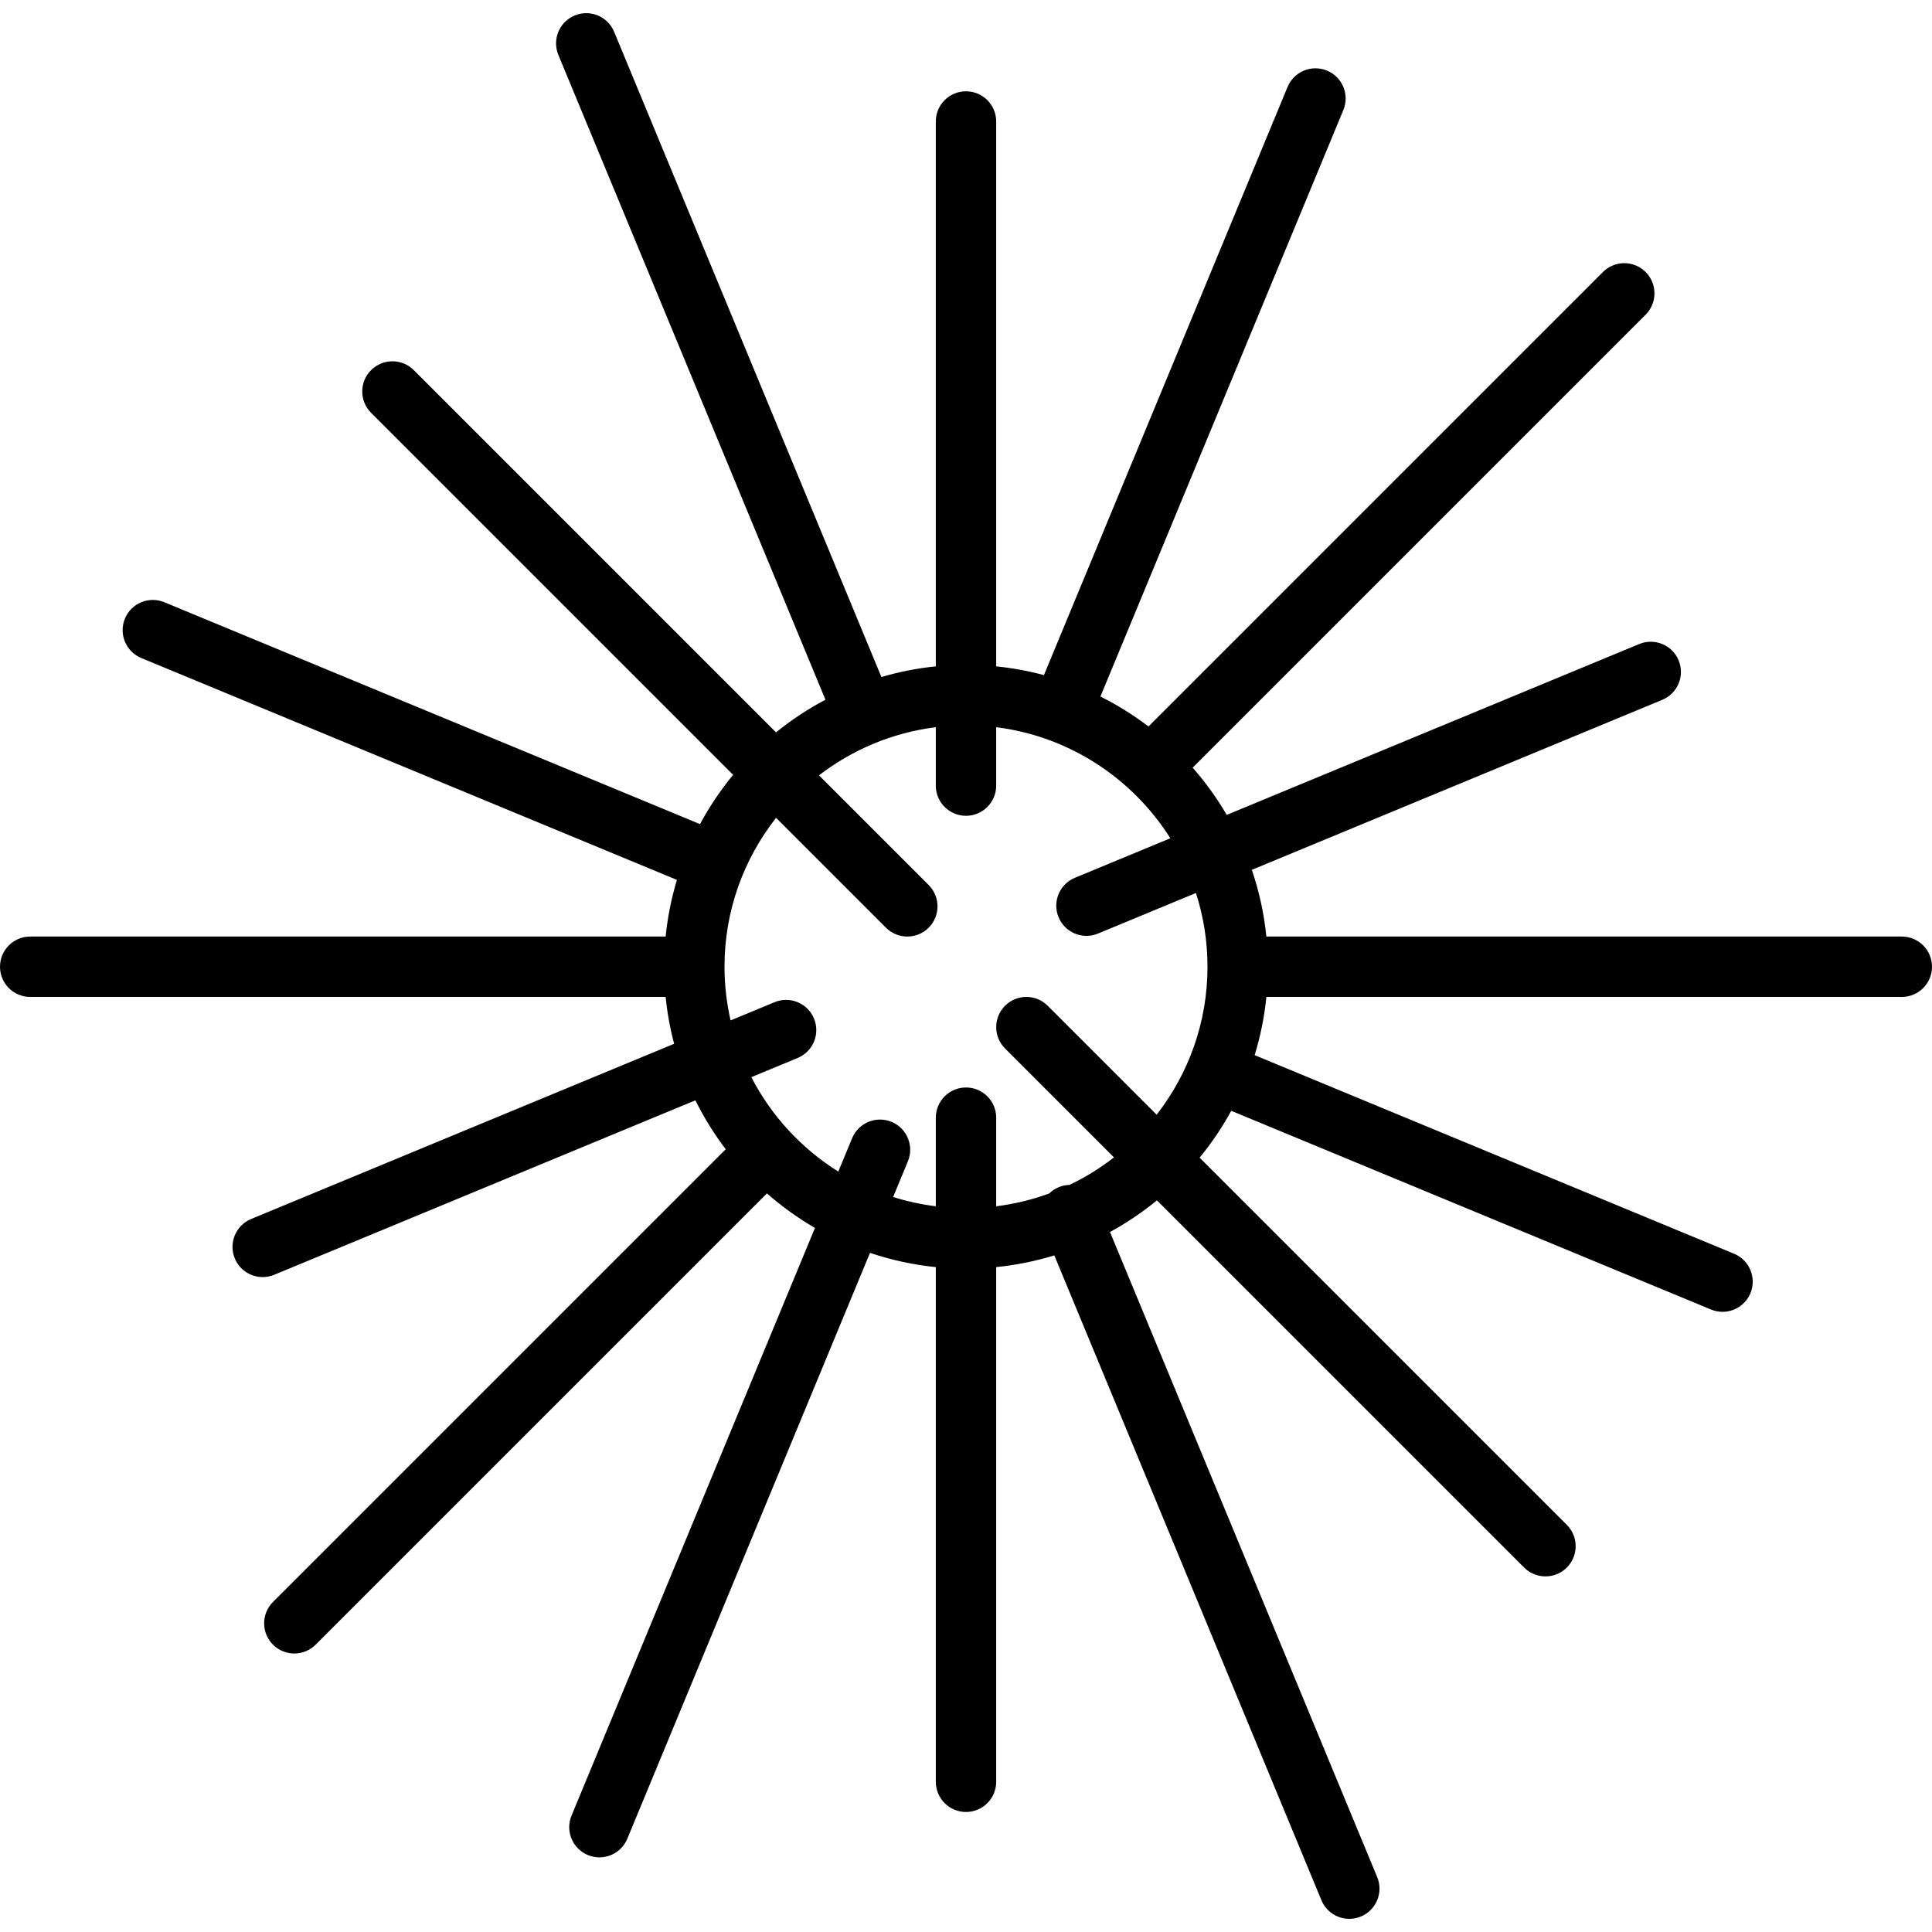
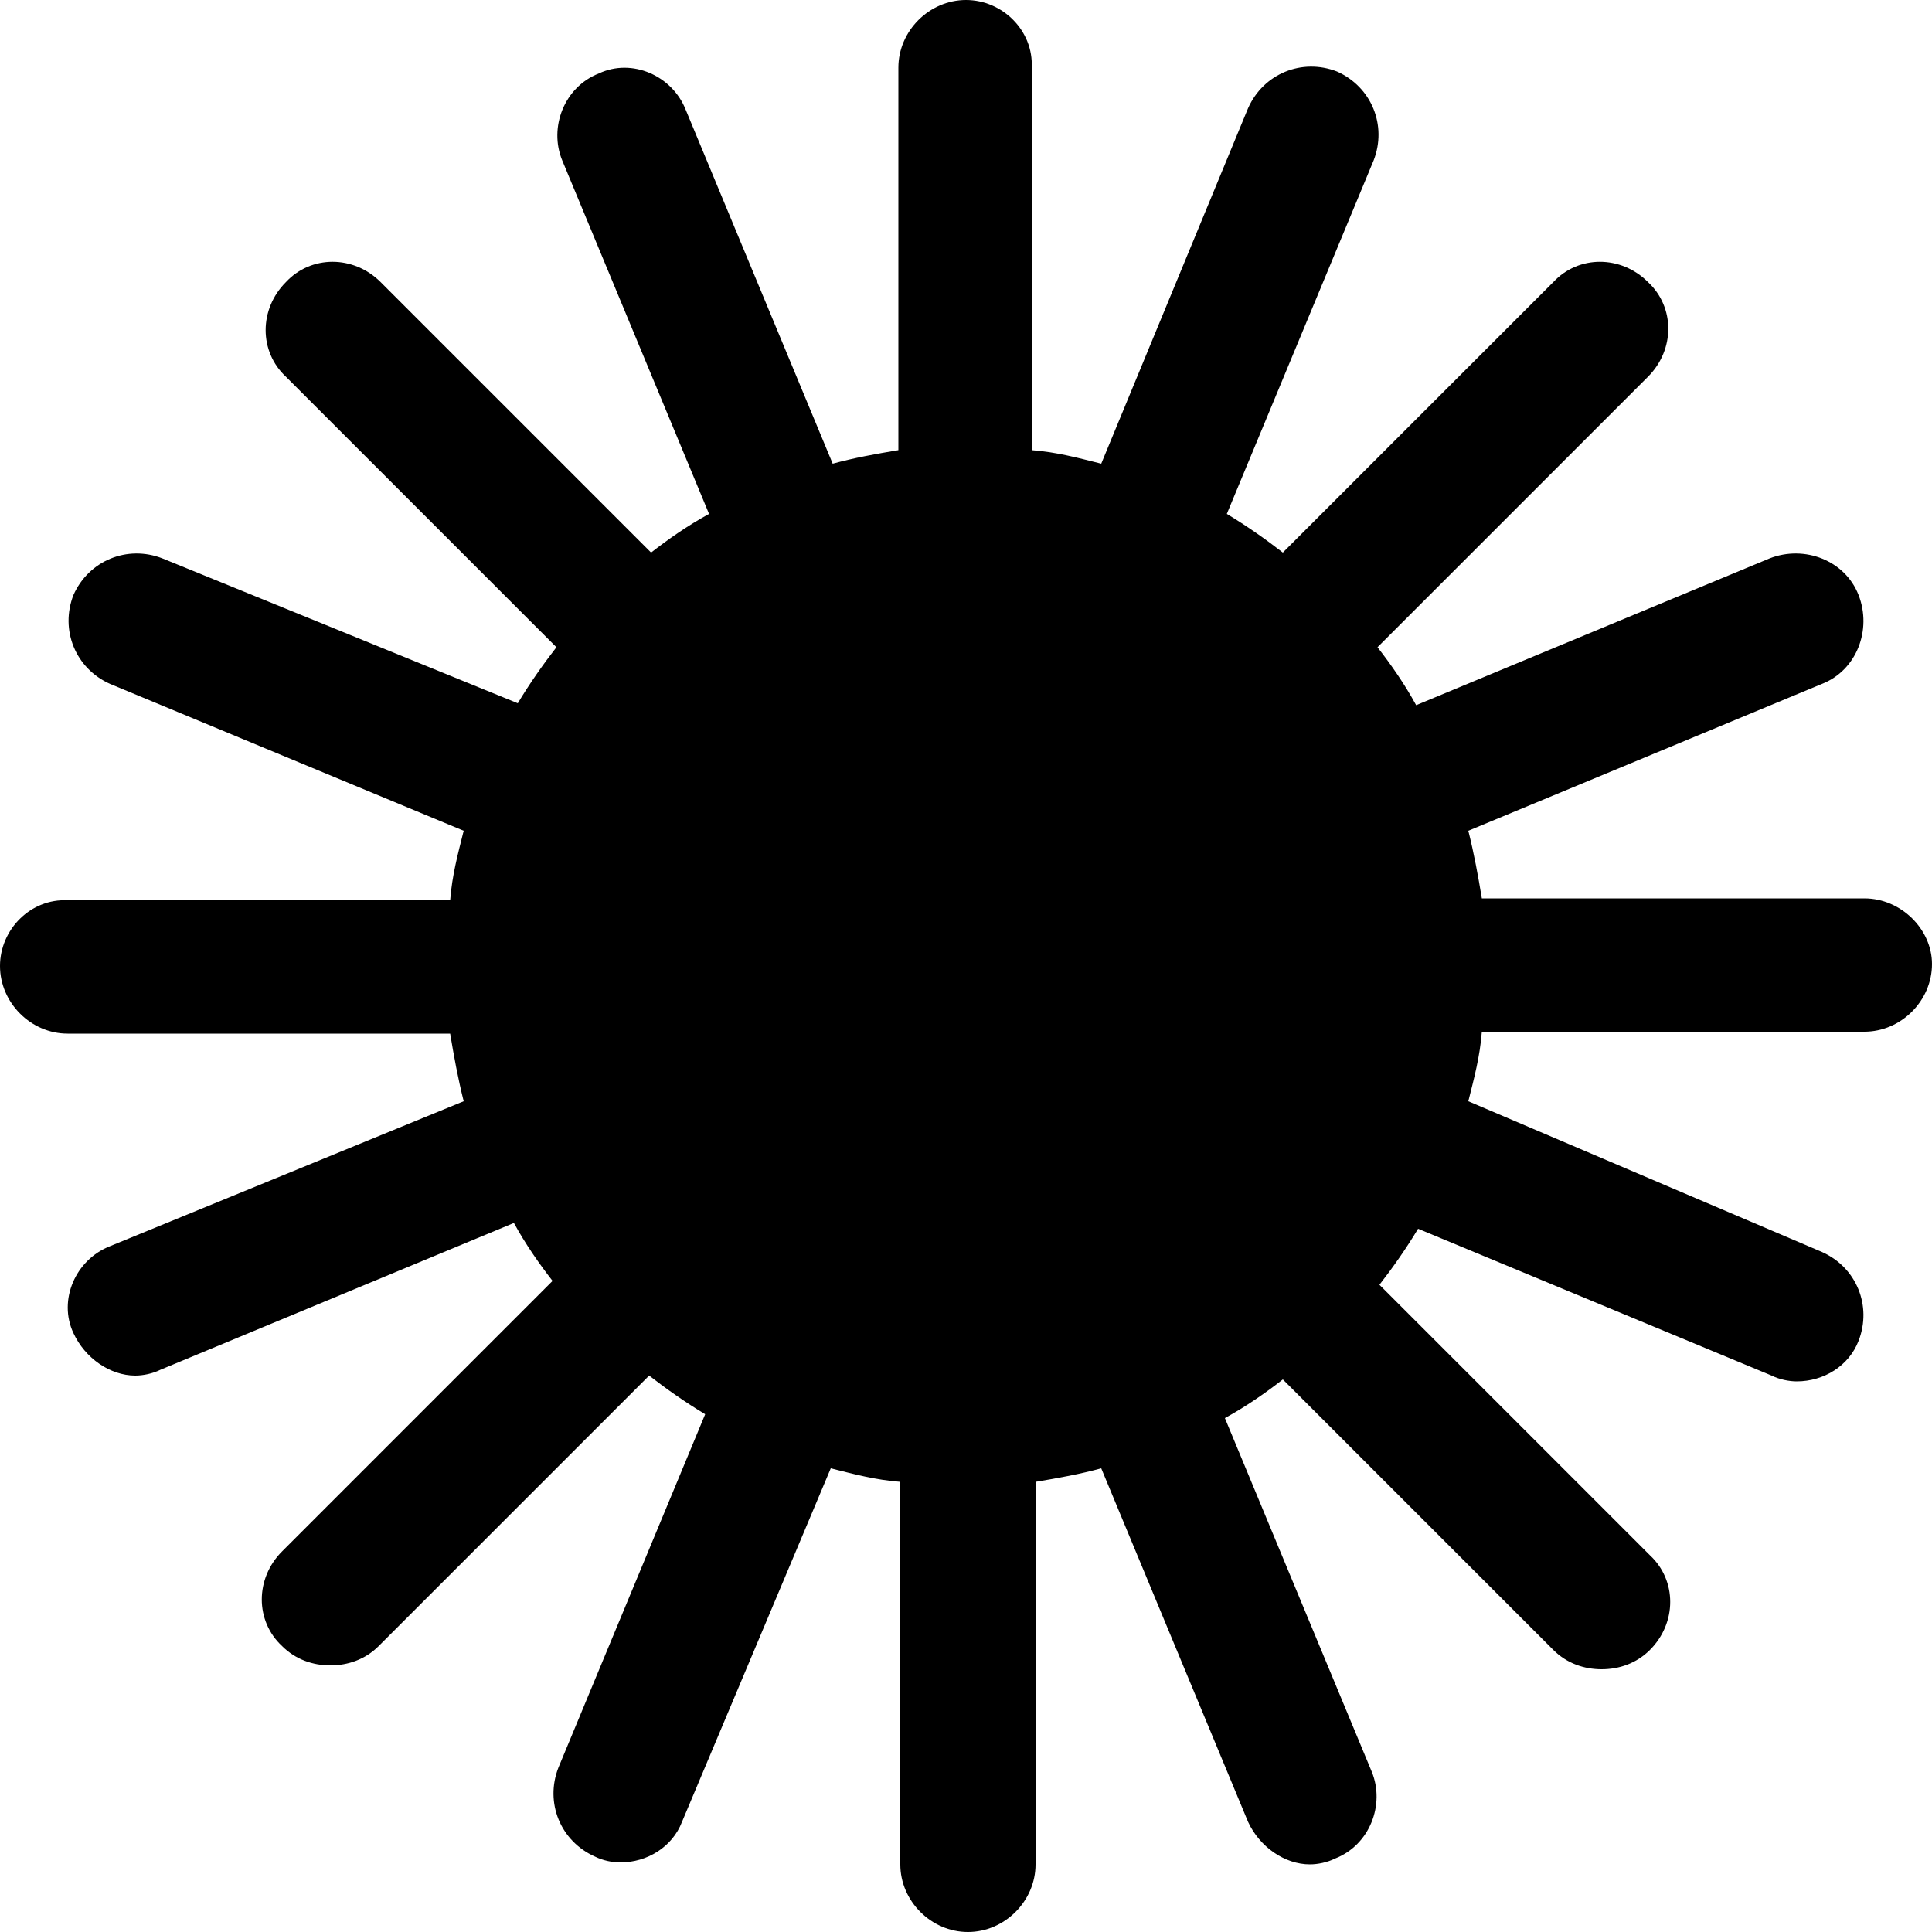
- <svg xmlns="http://www.w3.org/2000/svg" version="1.1" id="Capa_1" x="0px" y="0px" viewBox="0 0 512 512" style="enable-background:new 0 0 512 512;" xml:space="preserve">
-   <path d="M504,248.195H335.599c-0.611-6.123-1.933-12.037-3.851-17.678l108.776-45.057c4.082-1.69,6.021-6.37,4.33-10.452  c-1.691-4.083-6.373-6.021-10.453-4.329l-109.303,45.275c-2.61-4.464-5.637-8.651-9.032-12.512l120.04-120.041  c3.125-3.125,3.125-8.189,0-11.314c-3.124-3.123-8.189-3.123-11.313,0L304.36,192.521c-3.972-3.024-8.236-5.679-12.738-7.929  l64.38-155.427c1.691-4.082-0.248-8.762-4.33-10.452c-4.081-1.689-8.762,0.247-10.453,4.329l-64.564,155.871  c-4.101-1.097-8.326-1.885-12.656-2.317V32.195c0-4.418-3.582-8-8-8s-8,3.582-8,8v144.401c-4.955,0.495-9.771,1.459-14.42,2.819  L162.754,8.427c-1.691-4.082-6.373-6.02-10.453-4.329c-4.082,1.69-6.021,6.37-4.33,10.452l70.78,170.878  c-4.655,2.46-9.041,5.361-13.098,8.656l-95.997-95.997c-3.124-3.123-8.189-3.123-11.313,0c-3.125,3.125-3.125,8.189,0,11.314  l95.942,95.942c-3.333,4.039-6.273,8.412-8.773,13.056L43.56,159.6c-4.081-1.689-8.761,0.247-10.453,4.329  c-1.691,4.082,0.248,8.762,4.33,10.452L179.39,233.18c-1.454,4.832-2.473,9.849-2.989,15.015H8c-4.418,0-8,3.582-8,8  c0,4.418,3.582,8,8,8h168.401c0.424,4.246,1.186,8.393,2.25,12.419L66.554,323.047c-4.082,1.69-6.021,6.37-4.33,10.452  c1.276,3.081,4.255,4.94,7.394,4.94c1.021,0,2.058-0.196,3.059-0.611l111.609-46.23c2.272,4.583,4.967,8.92,8.041,12.957  L72.343,424.538c-3.125,3.125-3.125,8.189,0,11.314c1.562,1.562,3.609,2.343,5.657,2.343s4.095-0.781,5.657-2.343l119.59-119.59  c3.922,3.449,8.182,6.517,12.725,9.154l-64.51,155.741c-1.691,4.082,0.248,8.762,4.33,10.452c1.001,0.415,2.038,0.611,3.058,0.611  c3.139,0,6.118-1.859,7.395-4.94l64.31-155.258c5.572,1.875,11.406,3.169,17.446,3.772v136.401c0,4.418,3.582,8,8,8s8-3.582,8-8  V335.794c5.304-0.529,10.456-1.583,15.407-3.1l70.78,170.879c1.276,3.081,4.255,4.94,7.394,4.94c1.021,0,2.058-0.196,3.059-0.611  c4.082-1.69,6.021-6.37,4.33-10.452l-70.812-170.957c4.416-2.406,8.577-5.221,12.442-8.385l97.308,97.308  c1.562,1.562,3.609,2.343,5.657,2.343s4.095-0.781,5.657-2.343c3.125-3.125,3.125-8.189,0-11.314l-97.307-97.307  c3.159-3.859,5.97-8.014,8.374-12.421l127.139,52.662c1.001,0.415,2.038,0.611,3.059,0.611c3.139,0,6.118-1.859,7.394-4.94  c1.691-4.082-0.248-8.762-4.33-10.452l-127.056-52.628c1.522-4.958,2.577-10.118,3.107-15.431H504c4.418,0,8-3.582,8-8  C512,251.777,508.418,248.195,504,248.195z M277.657,266.538c-3.124-3.123-8.189-3.123-11.313,0c-3.125,3.125-3.125,8.189,0,11.314  l28.869,28.869c-3.641,2.833-7.588,5.288-11.794,7.291c-0.951,0.025-1.912,0.213-2.843,0.599c-0.969,0.401-1.813,0.975-2.52,1.666  c-4.472,1.646-9.182,2.79-14.056,3.401v-23.482c0-4.418-3.582-8-8-8s-8,3.582-8,8v23.482c-3.887-0.487-7.671-1.312-11.311-2.466  l3.916-9.453c1.691-4.082-0.248-8.762-4.33-10.452c-4.084-1.691-8.762,0.247-10.453,4.329l-3.664,8.845  c-9.754-6.103-17.746-14.757-23.048-25.023l12.277-5.085c4.082-1.69,6.021-6.37,4.33-10.452c-1.691-4.082-6.372-6.02-10.453-4.329  l-11.652,4.826c-1.043-4.577-1.613-9.333-1.613-14.222c0-14.882,5.12-28.583,13.672-39.465l29.122,29.122  c1.562,1.562,3.609,2.343,5.657,2.343c2.047,0,4.095-0.781,5.657-2.343c3.125-3.125,3.125-8.189,0-11.314l-29.067-29.067  c8.802-6.776,19.405-11.309,30.96-12.758v15.482c0,4.418,3.582,8,8,8s8-3.582,8-8v-15.482c19.422,2.435,36.158,13.596,46.151,29.433  l-25.289,10.475c-4.082,1.69-6.021,6.37-4.33,10.452c1.276,3.081,4.255,4.94,7.394,4.94c1.021,0,2.058-0.196,3.059-0.611  l25.952-10.75c1.982,6.165,3.063,12.729,3.063,19.543c0,14.767-5.041,28.371-13.474,39.212L277.657,266.538z" />
-   <g>
- </g>
-   <g>
- </g>
-   <g>
- </g>
-   <g>
- </g>
-   <g>
- </g>
-   <g>
- </g>
-   <g>
- </g>
-   <g>
- </g>
-   <g>
- </g>
-   <g>
- </g>
-   <g>
- </g>
-   <g>
- </g>
-   <g>
- </g>
-   <g>
- </g>
-   <g>
- </g>
+ <svg xmlns="http://www.w3.org/2000/svg" version="1.1" id="Layer_1" x="0px" y="0px" viewBox="0 0 100 100" style="enable-background:new 0 0 100 100;" xml:space="preserve">
+   <style type="text/css">
+ 	.st0{fill:#000000;}
+ </style>
+   <path class="st0" d="M96.5,46.5H76.7c-0.2-1.2-0.4-2.3-0.7-3.5l18.3-7.6c1.8-0.7,2.6-2.8,1.9-4.6c-0.7-1.8-2.8-2.6-4.6-1.9  l-18.3,7.6c-0.6-1.1-1.3-2.1-2-3l14-14c1.4-1.4,1.4-3.6,0-4.9c-1.4-1.4-3.6-1.4-4.9,0l-14,14c-0.9-0.7-1.9-1.4-2.9-2l7.6-18.3  c0.7-1.8-0.1-3.8-1.9-4.6c-1.8-0.7-3.8,0.1-4.6,1.9L57,24c-1.2-0.3-2.3-0.6-3.6-0.7V3.5C53.5,1.6,51.9,0,50,0  c-1.9,0-3.5,1.6-3.5,3.5v19.8c-1.2,0.2-2.3,0.4-3.4,0.7L35.5,5.7C34.8,3.9,32.7,3,31,3.8c-1.8,0.7-2.6,2.8-1.9,4.5l7.6,18.3  c-1.1,0.6-2.1,1.3-3,2l-14-14c-1.4-1.4-3.6-1.4-4.9,0c-1.4,1.4-1.4,3.6,0,4.9l14,14c-0.7,0.9-1.4,1.9-2,2.9L8.4,28.9  c-1.8-0.7-3.8,0.1-4.6,1.9c-0.7,1.8,0.1,3.8,1.9,4.6L24,43c-0.3,1.2-0.6,2.3-0.7,3.6H3.5C1.6,46.5,0,48.1,0,50  c0,1.9,1.6,3.5,3.5,3.5h19.8c0.2,1.2,0.4,2.3,0.7,3.5L5.7,64.5C3.9,65.2,3,67.3,3.8,69c0.6,1.3,1.9,2.2,3.2,2.2  c0.4,0,0.9-0.1,1.3-0.3l18.3-7.6c0.6,1.1,1.3,2.1,2,3l-14,14c-1.4,1.4-1.4,3.6,0,4.9c0.7,0.7,1.6,1,2.5,1c0.9,0,1.8-0.3,2.5-1l14-14  c0.9,0.7,1.9,1.4,2.9,2l-7.6,18.3c-0.7,1.8,0.1,3.8,1.9,4.6c0.4,0.2,0.9,0.3,1.3,0.3c1.4,0,2.7-0.8,3.2-2.1L43,76  c1.2,0.3,2.3,0.6,3.6,0.7v19.8c0,1.9,1.6,3.5,3.5,3.5c1.9,0,3.5-1.6,3.5-3.5V76.7c1.2-0.2,2.3-0.4,3.4-0.7l7.6,18.3  c0.6,1.3,1.9,2.2,3.2,2.2c0.4,0,0.9-0.1,1.3-0.3c1.8-0.7,2.6-2.8,1.9-4.5l-7.6-18.3c1.1-0.6,2.1-1.3,3-2l14,14c0.7,0.7,1.6,1,2.5,1  s1.8-0.3,2.5-1c1.4-1.4,1.4-3.6,0-4.9l-14-14c0.7-0.9,1.4-1.9,2-2.9l18.3,7.6c0.4,0.2,0.9,0.3,1.3,0.3c1.4,0,2.7-0.8,3.2-2.1  c0.7-1.8-0.1-3.8-1.9-4.6L76,57c0.3-1.2,0.6-2.3,0.7-3.6h19.8c1.9,0,3.5-1.6,3.5-3.5C100,48.1,98.4,46.5,96.5,46.5z" />
</svg>
